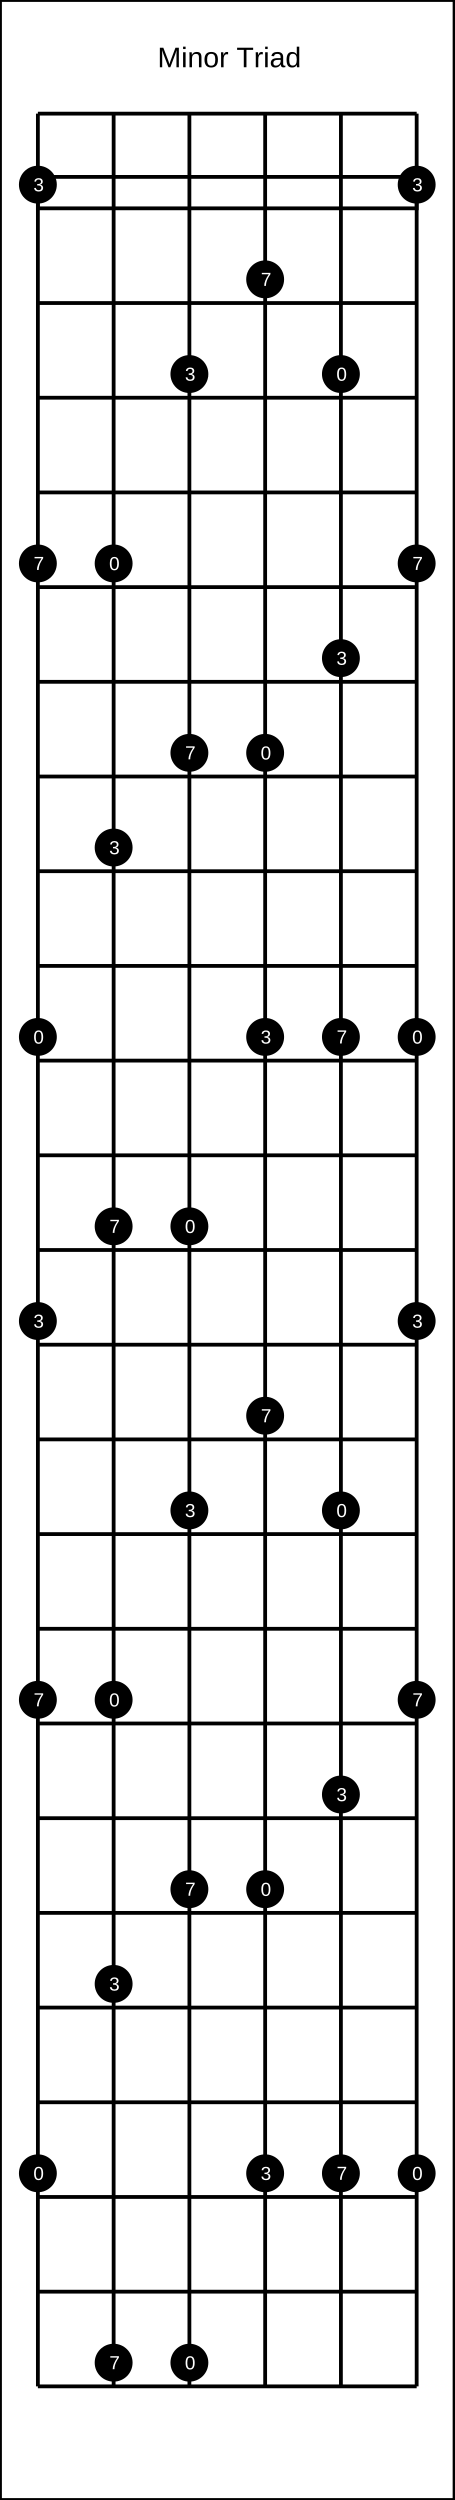
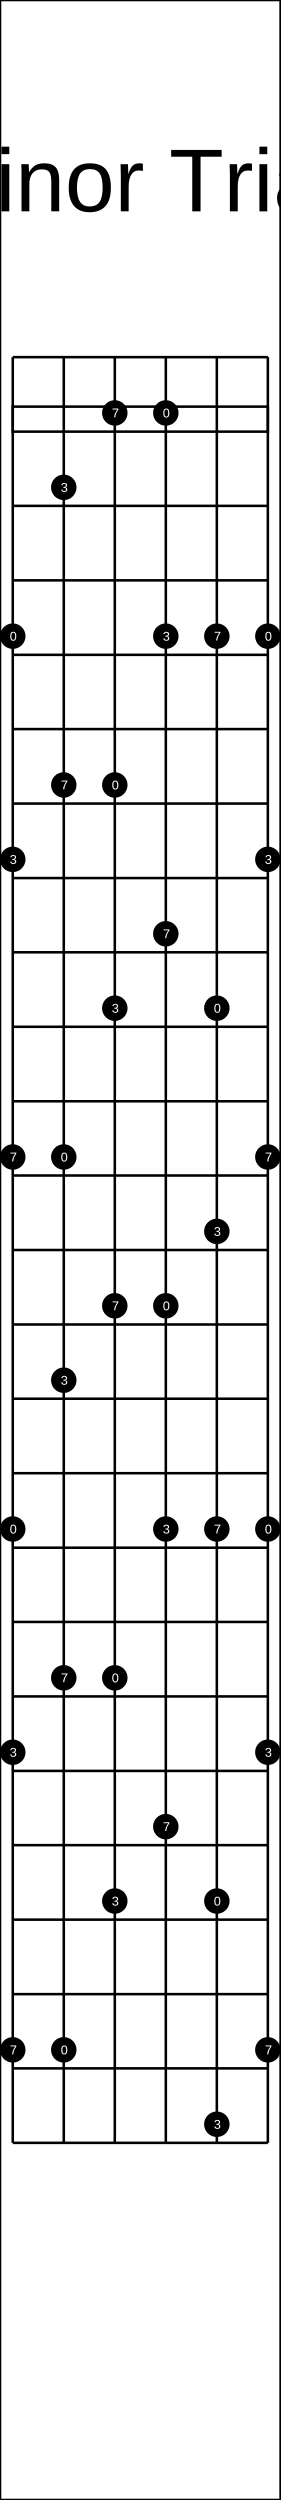
- <svg xmlns="http://www.w3.org/2000/svg" xmlns:xlink="http://www.w3.org/1999/xlink" width="240pt" height="1320pt" viewBox="0 0 240 1320" version="1.1">
+ <svg xmlns="http://www.w3.org/2000/svg" xmlns:xlink="http://www.w3.org/1999/xlink" width="220pt" height="1960pt" viewBox="0 0 220 1960" version="1.1">
  <defs>
    <g>
      <symbol overflow="visible" id="glyph0-0">
-         <path style="stroke:none;" d="M 1.5 -10.312 L 9.734 -10.312 L 9.734 0 L 1.5 0 Z M 2.062 -9.766 L 2.062 -0.562 L 9.188 -0.562 L 9.188 -9.766 Z M 2.062 -9.766 " />
+         <path style="stroke:none;" d="M 7 -48.156 L 45.453 -48.156 L 45.453 0 L 7 0 Z M 9.609 -45.562 L 9.609 -2.594 L 42.859 -2.594 L 42.859 -45.562 Z M 9.609 -45.562 " />
      </symbol>
      <symbol overflow="visible" id="glyph0-1">
-         <path style="stroke:none;" d="M 10 0 L 10 -6.891 C 10 -7.648 10.023 -8.379 10.078 -9.078 C 9.836 -8.203 9.617 -7.52 9.422 -7.031 L 6.766 0 L 5.781 0 L 3.078 -7.031 L 2.672 -8.281 L 2.422 -9.078 L 2.453 -8.266 L 2.469 -6.891 L 2.469 0 L 1.234 0 L 1.234 -10.312 L 3.062 -10.312 L 5.812 -3.172 C 5.914 -2.879 6.008 -2.566 6.094 -2.234 C 6.188 -1.91 6.25 -1.676 6.281 -1.531 C 6.312 -1.719 6.391 -2.008 6.516 -2.406 C 6.641 -2.812 6.727 -3.066 6.781 -3.172 L 9.469 -10.312 L 11.266 -10.312 L 11.266 0 Z M 10 0 " />
+         <path style="stroke:none;" d="M 46.688 0 L 46.688 -32.125 C 46.688 -35.688 46.789 -39.109 47 -42.391 C 45.883 -38.305 44.879 -35.113 43.984 -32.812 L 31.547 0 L 26.969 0 L 14.359 -32.812 L 12.438 -38.625 L 11.312 -42.391 L 11.422 -38.594 L 11.547 -32.125 L 11.547 0 L 5.75 0 L 5.75 -48.156 L 14.328 -48.156 L 27.141 -14.766 C 27.598 -13.422 28.035 -11.977 28.453 -10.438 C 28.879 -8.906 29.16 -7.797 29.297 -7.109 C 29.473 -8.023 29.852 -9.41 30.438 -11.266 C 31.02 -13.117 31.41 -14.285 31.609 -14.766 L 44.188 -48.156 L 52.562 -48.156 L 52.562 0 Z M 46.688 0 " />
      </symbol>
      <symbol overflow="visible" id="glyph0-2">
-         <path style="stroke:none;" d="M 1 -9.609 L 1 -10.875 L 2.328 -10.875 L 2.328 -9.609 Z M 1 0 L 1 -7.922 L 2.328 -7.922 L 2.328 0 Z M 1 0 " />
+         <path style="stroke:none;" d="M 4.688 -44.844 L 4.688 -50.719 L 10.828 -50.719 L 10.828 -44.844 Z M 4.688 0 L 4.688 -36.984 L 10.828 -36.984 L 10.828 0 Z M 4.688 0 " />
      </symbol>
      <symbol overflow="visible" id="glyph0-3">
-         <path style="stroke:none;" d="M 6.047 0 L 6.047 -5.031 C 6.047 -5.551 5.992 -5.953 5.891 -6.234 C 5.785 -6.523 5.617 -6.734 5.391 -6.859 C 5.172 -6.984 4.844 -7.047 4.406 -7.047 C 3.77 -7.047 3.27 -6.828 2.906 -6.391 C 2.539 -5.961 2.359 -5.363 2.359 -4.594 L 2.359 0 L 1.047 0 L 1.047 -6.234 C 1.047 -7.16 1.031 -7.723 1 -7.922 L 2.234 -7.922 C 2.242 -7.898 2.25 -7.832 2.25 -7.719 C 2.258 -7.613 2.266 -7.492 2.266 -7.359 C 2.273 -7.223 2.285 -6.957 2.297 -6.562 L 2.328 -6.562 C 2.629 -7.113 2.977 -7.504 3.375 -7.734 C 3.77 -7.961 4.266 -8.078 4.859 -8.078 C 5.723 -8.078 6.359 -7.859 6.766 -7.422 C 7.172 -6.992 7.375 -6.281 7.375 -5.281 L 7.375 0 Z M 6.047 0 " />
+         <path style="stroke:none;" d="M 28.203 0 L 28.203 -23.453 C 28.203 -25.891 27.961 -27.781 27.484 -29.125 C 27.004 -30.469 26.238 -31.438 25.188 -32.031 C 24.145 -32.625 22.609 -32.922 20.578 -32.922 C 17.617 -32.922 15.281 -31.906 13.562 -29.875 C 11.852 -27.844 11 -25.031 11 -21.438 L 11 0 L 4.859 0 L 4.859 -29.094 C 4.859 -33.395 4.789 -36.023 4.656 -36.984 L 10.453 -36.984 C 10.484 -36.867 10.508 -36.562 10.531 -36.062 C 10.551 -35.562 10.578 -34.984 10.609 -34.328 C 10.648 -33.68 10.691 -32.457 10.734 -30.656 L 10.828 -30.656 C 12.242 -33.207 13.879 -35.016 15.734 -36.078 C 17.598 -37.141 19.906 -37.672 22.656 -37.672 C 26.719 -37.672 29.688 -36.66 31.562 -34.641 C 33.445 -32.617 34.391 -29.285 34.391 -24.641 L 34.391 0 Z M 28.203 0 " />
      </symbol>
      <symbol overflow="visible" id="glyph0-4">
-         <path style="stroke:none;" d="M 7.719 -3.969 C 7.719 -2.582 7.41 -1.551 6.797 -0.875 C 6.18 -0.195 5.297 0.141 4.141 0.141 C 2.984 0.141 2.109 -0.207 1.516 -0.906 C 0.922 -1.613 0.625 -2.633 0.625 -3.969 C 0.625 -6.707 1.812 -8.078 4.188 -8.078 C 5.395 -8.078 6.285 -7.742 6.859 -7.078 C 7.43 -6.41 7.719 -5.375 7.719 -3.969 Z M 6.328 -3.969 C 6.328 -5.062 6.164 -5.852 5.844 -6.344 C 5.52 -6.844 4.973 -7.094 4.203 -7.094 C 3.43 -7.094 2.875 -6.836 2.531 -6.328 C 2.188 -5.828 2.016 -5.039 2.016 -3.969 C 2.016 -2.926 2.18 -2.141 2.516 -1.609 C 2.859 -1.086 3.395 -0.828 4.125 -0.828 C 4.914 -0.828 5.477 -1.078 5.812 -1.578 C 6.156 -2.086 6.328 -2.883 6.328 -3.969 Z M 6.328 -3.969 " />
+         <path style="stroke:none;" d="M 35.984 -18.531 C 35.984 -12.051 34.562 -7.227 31.719 -4.062 C 28.875 -0.895 24.738 0.688 19.312 0.688 C 13.914 0.688 9.836 -0.957 7.078 -4.25 C 4.316 -7.539 2.938 -12.301 2.938 -18.531 C 2.938 -31.289 8.461 -37.672 19.516 -37.672 C 25.172 -37.672 29.328 -36.113 31.984 -33 C 34.648 -29.883 35.984 -25.062 35.984 -18.531 Z M 29.531 -18.531 C 29.531 -23.633 28.77 -27.344 27.25 -29.656 C 25.738 -31.969 23.195 -33.125 19.625 -33.125 C 16.02 -33.125 13.414 -31.941 11.812 -29.578 C 10.207 -27.223 9.406 -23.539 9.406 -18.531 C 9.406 -13.656 10.195 -9.988 11.781 -7.531 C 13.363 -5.082 15.852 -3.859 19.25 -3.859 C 22.938 -3.859 25.57 -5.039 27.156 -7.406 C 28.738 -9.781 29.531 -13.488 29.531 -18.531 Z M 29.531 -18.531 " />
      </symbol>
      <symbol overflow="visible" id="glyph0-5">
-         <path style="stroke:none;" d="M 1.047 0 L 1.047 -6.078 C 1.047 -6.641 1.031 -7.254 1 -7.922 L 2.234 -7.922 C 2.273 -7.023 2.297 -6.488 2.297 -6.312 L 2.328 -6.312 C 2.535 -6.988 2.773 -7.453 3.047 -7.703 C 3.328 -7.953 3.719 -8.078 4.219 -8.078 C 4.383 -8.078 4.562 -8.051 4.75 -8 L 4.75 -6.797 C 4.57 -6.836 4.336 -6.859 4.047 -6.859 C 3.492 -6.859 3.07 -6.625 2.781 -6.156 C 2.5 -5.688 2.359 -5.008 2.359 -4.125 L 2.359 0 Z M 1.047 0 " />
+         <path style="stroke:none;" d="M 4.859 0 L 4.859 -28.375 C 4.859 -30.969 4.789 -33.836 4.656 -36.984 L 10.453 -36.984 C 10.641 -32.785 10.734 -30.266 10.734 -29.422 L 10.875 -29.422 C 11.852 -32.598 12.977 -34.766 14.25 -35.922 C 15.531 -37.086 17.332 -37.672 19.656 -37.672 C 20.477 -37.672 21.312 -37.555 22.156 -37.328 L 22.156 -31.688 C 21.332 -31.914 20.238 -32.031 18.875 -32.031 C 16.32 -32.031 14.367 -30.93 13.016 -28.734 C 11.672 -26.535 11 -23.383 11 -19.281 L 11 0 Z M 4.859 0 " />
      </symbol>
      <symbol overflow="visible" id="glyph0-6">
        <path style="stroke:none;" d="" />
      </symbol>
      <symbol overflow="visible" id="glyph0-7">
-         <path style="stroke:none;" d="M 5.281 -9.172 L 5.281 0 L 3.875 0 L 3.875 -9.172 L 0.344 -9.172 L 0.344 -10.312 L 8.812 -10.312 L 8.812 -9.172 Z M 5.281 -9.172 " />
+         <path style="stroke:none;" d="M 24.609 -42.828 L 24.609 0 L 18.109 0 L 18.109 -42.828 L 1.578 -42.828 L 1.578 -48.156 L 41.156 -48.156 L 41.156 -42.828 Z M 24.609 -42.828 " />
      </symbol>
      <symbol overflow="visible" id="glyph0-8">
-         <path style="stroke:none;" d="M 3.031 0.141 C 2.238 0.141 1.641 -0.066 1.234 -0.484 C 0.836 -0.898 0.641 -1.477 0.641 -2.219 C 0.641 -3.031 0.906 -3.656 1.438 -4.094 C 1.977 -4.539 2.852 -4.781 4.062 -4.812 L 5.844 -4.828 L 5.844 -5.266 C 5.844 -5.91 5.703 -6.367 5.422 -6.641 C 5.148 -6.922 4.723 -7.062 4.141 -7.062 C 3.547 -7.062 3.113 -6.961 2.844 -6.766 C 2.582 -6.566 2.422 -6.25 2.359 -5.812 L 0.984 -5.938 C 1.211 -7.363 2.273 -8.078 4.172 -8.078 C 5.16 -8.078 5.906 -7.848 6.406 -7.391 C 6.914 -6.93 7.172 -6.27 7.172 -5.406 L 7.172 -2 C 7.172 -1.602 7.223 -1.305 7.328 -1.109 C 7.43 -0.91 7.625 -0.812 7.906 -0.812 C 8.031 -0.812 8.176 -0.828 8.344 -0.859 L 8.344 -0.047 C 8.008 0.035 7.672 0.078 7.328 0.078 C 6.836 0.078 6.477 -0.051 6.25 -0.312 C 6.031 -0.57 5.906 -0.973 5.875 -1.516 L 5.844 -1.516 C 5.5 -0.91 5.102 -0.484 4.656 -0.234 C 4.207 0.016 3.664 0.141 3.031 0.141 Z M 3.328 -0.844 C 3.816 -0.844 4.25 -0.953 4.625 -1.172 C 5 -1.391 5.297 -1.691 5.516 -2.078 C 5.734 -2.461 5.844 -2.859 5.844 -3.266 L 5.844 -3.906 L 4.391 -3.875 C 3.773 -3.875 3.305 -3.812 2.984 -3.688 C 2.66 -3.57 2.414 -3.391 2.25 -3.141 C 2.082 -2.898 2 -2.582 2 -2.188 C 2 -1.758 2.113 -1.426 2.344 -1.188 C 2.57 -0.957 2.898 -0.844 3.328 -0.844 Z M 3.328 -0.844 " />
+         <path style="stroke:none;" d="M 14.156 0.688 C 10.438 0.688 7.641 -0.289 5.766 -2.25 C 3.898 -4.219 2.969 -6.91 2.969 -10.328 C 2.969 -14.148 4.227 -17.086 6.75 -19.141 C 9.27 -21.191 13.332 -22.285 18.938 -22.422 L 27.234 -22.562 L 27.234 -24.578 C 27.234 -27.586 26.594 -29.738 25.312 -31.031 C 24.039 -32.332 22.039 -32.984 19.312 -32.984 C 16.551 -32.984 14.547 -32.516 13.297 -31.578 C 12.047 -30.648 11.297 -29.16 11.047 -27.109 L 4.609 -27.688 C 5.66 -34.344 10.609 -37.672 19.453 -37.672 C 24.098 -37.672 27.594 -36.602 29.938 -34.469 C 32.289 -32.344 33.469 -29.258 33.469 -25.219 L 33.469 -9.297 C 33.469 -7.473 33.703 -6.098 34.172 -5.172 C 34.648 -4.254 35.566 -3.797 36.922 -3.797 C 37.504 -3.797 38.176 -3.875 38.938 -4.031 L 38.938 -0.203 C 37.383 0.16 35.801 0.344 34.188 0.344 C 31.906 0.344 30.242 -0.254 29.203 -1.453 C 28.172 -2.648 27.586 -4.523 27.453 -7.078 L 27.234 -7.078 C 25.672 -4.254 23.844 -2.254 21.75 -1.078 C 19.664 0.098 17.133 0.688 14.156 0.688 Z M 15.547 -3.938 C 17.805 -3.938 19.812 -4.445 21.562 -5.469 C 23.32 -6.488 24.707 -7.895 25.719 -9.688 C 26.727 -11.477 27.234 -13.316 27.234 -15.203 L 27.234 -18.25 L 20.516 -18.109 C 17.617 -18.066 15.422 -17.77 13.922 -17.219 C 12.43 -16.676 11.285 -15.832 10.484 -14.688 C 9.691 -13.551 9.297 -12.062 9.297 -10.219 C 9.297 -8.219 9.836 -6.672 10.922 -5.578 C 12.004 -4.484 13.547 -3.938 15.547 -3.938 Z M 15.547 -3.938 " />
      </symbol>
      <symbol overflow="visible" id="glyph0-9">
-         <path style="stroke:none;" d="M 6.016 -1.281 C 5.766 -0.77 5.438 -0.406 5.031 -0.188 C 4.633 0.031 4.141 0.141 3.547 0.141 C 2.547 0.141 1.805 -0.191 1.328 -0.859 C 0.859 -1.535 0.625 -2.555 0.625 -3.922 C 0.625 -6.691 1.598 -8.078 3.547 -8.078 C 4.148 -8.078 4.648 -7.961 5.047 -7.734 C 5.441 -7.516 5.766 -7.164 6.016 -6.688 L 6.031 -6.688 L 6.016 -7.578 L 6.016 -10.875 L 7.328 -10.875 L 7.328 -1.641 C 7.328 -0.805 7.344 -0.258 7.375 0 L 6.109 0 C 6.098 -0.082 6.082 -0.266 6.062 -0.547 C 6.051 -0.828 6.047 -1.07 6.047 -1.281 Z M 2.016 -3.969 C 2.016 -2.863 2.16 -2.07 2.453 -1.594 C 2.742 -1.113 3.219 -0.875 3.875 -0.875 C 4.625 -0.875 5.164 -1.129 5.5 -1.641 C 5.844 -2.16 6.016 -2.969 6.016 -4.062 C 6.016 -5.102 5.844 -5.867 5.5 -6.359 C 5.164 -6.848 4.629 -7.094 3.891 -7.094 C 3.234 -7.094 2.754 -6.848 2.453 -6.359 C 2.16 -5.867 2.016 -5.07 2.016 -3.969 Z M 2.016 -3.969 " />
+         <path style="stroke:none;" d="M 28.062 -5.953 C 26.926 -3.578 25.414 -1.875 23.531 -0.844 C 21.656 0.176 19.328 0.688 16.547 0.688 C 11.867 0.688 8.43 -0.883 6.234 -4.031 C 4.035 -7.176 2.938 -11.941 2.938 -18.328 C 2.938 -31.223 7.473 -37.672 16.547 -37.672 C 19.348 -37.672 21.68 -37.156 23.547 -36.125 C 25.422 -35.102 26.926 -33.473 28.062 -31.234 L 28.125 -31.234 L 28.062 -35.375 L 28.062 -50.719 L 34.219 -50.719 L 34.219 -7.625 C 34.219 -3.77 34.285 -1.227 34.422 0 L 28.547 0 C 28.473 -0.363 28.395 -1.207 28.312 -2.531 C 28.238 -3.852 28.203 -4.992 28.203 -5.953 Z M 9.406 -18.531 C 9.406 -13.352 10.086 -9.645 11.453 -7.406 C 12.816 -5.176 15.035 -4.062 18.109 -4.062 C 21.598 -4.062 24.129 -5.27 25.703 -7.688 C 27.273 -10.102 28.062 -13.852 28.062 -18.938 C 28.062 -23.832 27.273 -27.422 25.703 -29.703 C 24.129 -31.984 21.625 -33.125 18.188 -33.125 C 15.082 -33.125 12.844 -31.977 11.469 -29.688 C 10.094 -27.395 9.406 -23.676 9.406 -18.531 Z M 9.406 -18.531 " />
      </symbol>
      <symbol overflow="visible" id="glyph1-0">
        <path style="stroke:none;" d="M 1 -6.875 L 6.5 -6.875 L 6.5 0 L 1 0 Z M 1.375 -6.516 L 1.375 -0.375 L 6.125 -0.375 L 6.125 -6.516 Z M 1.375 -6.516 " />
      </symbol>
      <symbol overflow="visible" id="glyph1-1">
        <path style="stroke:none;" d="M 5.172 -3.438 C 5.172 -2.289 4.969 -1.414 4.562 -0.812 C 4.156 -0.207 3.555 0.094 2.766 0.094 C 1.973 0.094 1.379 -0.203 0.984 -0.797 C 0.586 -1.398 0.391 -2.281 0.391 -3.438 C 0.391 -4.625 0.582 -5.508 0.969 -6.094 C 1.352 -6.688 1.961 -6.984 2.797 -6.984 C 3.609 -6.984 4.207 -6.688 4.594 -6.094 C 4.977 -5.5 5.172 -4.613 5.172 -3.438 Z M 4.281 -3.438 C 4.281 -4.438 4.164 -5.156 3.938 -5.594 C 3.707 -6.039 3.328 -6.266 2.797 -6.266 C 2.254 -6.266 1.863 -6.047 1.625 -5.609 C 1.395 -5.172 1.281 -4.445 1.281 -3.438 C 1.281 -2.469 1.398 -1.754 1.641 -1.297 C 1.879 -0.848 2.258 -0.625 2.781 -0.625 C 3.301 -0.625 3.68 -0.852 3.922 -1.312 C 4.16 -1.77 4.281 -2.477 4.281 -3.438 Z M 4.281 -3.438 " />
      </symbol>
      <symbol overflow="visible" id="glyph1-2">
        <path style="stroke:none;" d="M 5.125 -1.906 C 5.125 -1.27 4.922 -0.773 4.516 -0.422 C 4.109 -0.078 3.531 0.094 2.781 0.094 C 2.094 0.094 1.539 -0.062 1.125 -0.375 C 0.707 -0.688 0.457 -1.148 0.375 -1.766 L 1.297 -1.844 C 1.41 -1.031 1.906 -0.625 2.781 -0.625 C 3.227 -0.625 3.578 -0.734 3.828 -0.953 C 4.078 -1.172 4.203 -1.492 4.203 -1.922 C 4.203 -2.297 4.055 -2.586 3.766 -2.797 C 3.484 -3.016 3.07 -3.125 2.531 -3.125 L 2.031 -3.125 L 2.031 -3.875 L 2.516 -3.875 C 2.992 -3.875 3.363 -3.977 3.625 -4.188 C 3.895 -4.406 4.031 -4.695 4.031 -5.062 C 4.031 -5.438 3.922 -5.727 3.703 -5.938 C 3.484 -6.156 3.16 -6.266 2.734 -6.266 C 2.348 -6.266 2.035 -6.164 1.797 -5.969 C 1.555 -5.77 1.414 -5.488 1.375 -5.125 L 0.5 -5.188 C 0.562 -5.75 0.789 -6.188 1.188 -6.5 C 1.594 -6.82 2.113 -6.984 2.75 -6.984 C 3.438 -6.984 3.973 -6.82 4.359 -6.5 C 4.742 -6.176 4.938 -5.727 4.938 -5.156 C 4.938 -4.719 4.812 -4.359 4.562 -4.078 C 4.312 -3.805 3.953 -3.625 3.484 -3.531 L 3.484 -3.516 C 4.004 -3.453 4.406 -3.273 4.688 -2.984 C 4.977 -2.703 5.125 -2.344 5.125 -1.906 Z M 5.125 -1.906 " />
      </symbol>
      <symbol overflow="visible" id="glyph1-3">
        <path style="stroke:none;" d="M 5.062 -6.172 C 4.352 -5.098 3.852 -4.254 3.562 -3.641 C 3.281 -3.035 3.066 -2.438 2.922 -1.844 C 2.773 -1.25 2.703 -0.633 2.703 0 L 1.781 0 C 1.781 -0.875 1.969 -1.797 2.344 -2.766 C 2.719 -3.742 3.336 -4.867 4.203 -6.141 L 0.516 -6.141 L 0.516 -6.875 L 5.062 -6.875 Z M 5.062 -6.172 " />
      </symbol>
    </g>
  </defs>
  <g id="surface61">
-     <path style="fill:none;stroke-width:0.01;stroke-linecap:butt;stroke-linejoin:miter;stroke:rgb(0%,0%,0%);stroke-opacity:1;stroke-miterlimit:10;" d="M 0 0 L 1.2 0 L 1.2 6.6 L 0 6.6 Z M 0 0 " transform="matrix(200,0,0,200,0,0)" />
+     <path style="fill:none;stroke-width:0.01;stroke-linecap:butt;stroke-linejoin:miter;stroke:rgb(0%,0%,0%);stroke-opacity:1;stroke-miterlimit:10;" d="M 0 0 L 1.1 0 L 1.1 9.8 L 0 9.8 Z M 0 0 " transform="matrix(200,0,0,200,0,0)" />
    <g style="fill:rgb(0%,0%,0%);fill-opacity:1;">
-       <use xlink:href="#glyph0-1" x="83.172" y="35.508" />
-       <use xlink:href="#glyph0-2" x="95.667" y="35.508" />
-       <use xlink:href="#glyph0-3" x="99" y="35.508" />
-       <use xlink:href="#glyph0-4" x="107.342" y="35.508" />
-       <use xlink:href="#glyph0-5" x="115.684" y="35.508" />
-       <use xlink:href="#glyph0-6" x="120.679" y="35.508" />
-       <use xlink:href="#glyph0-7" x="124.847" y="35.508" />
-       <use xlink:href="#glyph0-5" x="134.009" y="35.508" />
-       <use xlink:href="#glyph0-2" x="139.004" y="35.508" />
-       <use xlink:href="#glyph0-8" x="142.337" y="35.508" />
-       <use xlink:href="#glyph0-9" x="150.679" y="35.508" />
-     </g>
-     <path style="fill:none;stroke-width:0.01;stroke-linecap:butt;stroke-linejoin:miter;stroke:rgb(100%,100%,100%);stroke-opacity:1;stroke-miterlimit:10;" d="M 0 0 L 1 0 L 1 6 L 0 6 Z M 0 0 " transform="matrix(200,0,0,200,20,60)" />
-     <path style="fill:none;stroke-width:0.01;stroke-linecap:butt;stroke-linejoin:miter;stroke:rgb(0%,0%,0%);stroke-opacity:1;stroke-miterlimit:10;" d="M 0 0.167 L 1 0.167 L 1 0.25 L 0 0.25 Z M 0 0 L 1 0 M 0 0.25 L 1 0.25 M 0 0.5 L 1 0.5 M 0 0.75 L 1 0.75 M 0 1 L 1 1 M 0 1.25 L 1 1.25 M 0 1.5 L 1 1.5 M 0 1.75 L 1 1.75 M 0 2 L 1 2 M 0 2.25 L 1 2.25 M 0 2.5 L 1 2.5 M 0 2.75 L 1 2.75 M 0 3 L 1 3 M 0 3.25 L 1 3.25 M 0 3.5 L 1 3.5 M 0 3.75 L 1 3.75 M 0 4 L 1 4 M 0 4.25 L 1 4.25 M 0 4.5 L 1 4.5 M 0 4.75 L 1 4.75 M 0 5 L 1 5 M 0 5.25 L 1 5.25 M 0 5.5 L 1 5.5 M 0 5.75 L 1 5.75 M 0 6 L 1 6 " transform="matrix(200,0,0,200,20,60)" />
-     <path style="fill:none;stroke-width:0.01;stroke-linecap:butt;stroke-linejoin:miter;stroke:rgb(0%,0%,0%);stroke-opacity:1;stroke-miterlimit:10;" d="M 0 0 L 0 6 M 0.2 0 L 0.2 6 M 0.4 0 L 0.4 6 M 0.6 0 L 0.6 6 M 0.8 0 L 0.8 6 M 1 0 L 1 6 " transform="matrix(200,0,0,200,20,60)" />
-     <path style=" stroke:none;fill-rule:nonzero;fill:rgb(0%,0%,0%);fill-opacity:1;" d="M 30 547.5 C 30 553.023 25.523 557.5 20 557.5 C 14.477 557.5 10 553.023 10 547.5 C 10 541.977 14.477 537.5 20 537.5 C 25.523 537.5 30 541.977 30 547.5 " />
-     <g style="fill:rgb(100%,100%,100%);fill-opacity:1;">
-       <use xlink:href="#glyph1-1" x="17.609" y="551.039" />
-     </g>
-     <path style=" stroke:none;fill-rule:nonzero;fill:rgb(0%,0%,0%);fill-opacity:1;" d="M 23.172 551.039 L 30 1147.5 C 30 1153.023 25.523 1157.5 20 1157.5 C 14.477 1157.5 10 1153.023 10 1147.5 C 10 1141.977 14.477 1137.5 20 1137.5 C 25.523 1137.5 30 1141.977 30 1147.5 " />
-     <g style="fill:rgb(100%,100%,100%);fill-opacity:1;">
-       <use xlink:href="#glyph1-1" x="17.609" y="1151.039" />
-     </g>
-     <path style=" stroke:none;fill-rule:nonzero;fill:rgb(0%,0%,0%);fill-opacity:1;" d="M 23.172 1151.039 L 70 297.5 C 70 303.023 65.523 307.5 60 307.5 C 54.477 307.5 50 303.023 50 297.5 C 50 291.977 54.477 287.5 60 287.5 C 65.523 287.5 70 291.977 70 297.5 " />
-     <g style="fill:rgb(100%,100%,100%);fill-opacity:1;">
-       <use xlink:href="#glyph1-1" x="57.609" y="301.039" />
-     </g>
-     <path style=" stroke:none;fill-rule:nonzero;fill:rgb(0%,0%,0%);fill-opacity:1;" d="M 63.172 301.039 L 70 897.5 C 70 903.023 65.523 907.5 60 907.5 C 54.477 907.5 50 903.023 50 897.5 C 50 891.977 54.477 887.5 60 887.5 C 65.523 887.5 70 891.977 70 897.5 " />
-     <g style="fill:rgb(100%,100%,100%);fill-opacity:1;">
-       <use xlink:href="#glyph1-1" x="57.609" y="901.039" />
-     </g>
-     <path style=" stroke:none;fill-rule:nonzero;fill:rgb(0%,0%,0%);fill-opacity:1;" d="M 63.172 901.039 L 110 647.5 C 110 653.023 105.523 657.5 100 657.5 C 94.477 657.5 90 653.023 90 647.5 C 90 641.977 94.477 637.5 100 637.5 C 105.523 637.5 110 641.977 110 647.5 " />
-     <g style="fill:rgb(100%,100%,100%);fill-opacity:1;">
-       <use xlink:href="#glyph1-1" x="97.609" y="651.039" />
-     </g>
-     <path style=" stroke:none;fill-rule:nonzero;fill:rgb(0%,0%,0%);fill-opacity:1;" d="M 103.172 651.039 L 110 1247.5 C 110 1253.023 105.523 1257.5 100 1257.5 C 94.477 1257.5 90 1253.023 90 1247.5 C 90 1241.977 94.477 1237.5 100 1237.5 C 105.523 1237.5 110 1241.977 110 1247.5 " />
-     <g style="fill:rgb(100%,100%,100%);fill-opacity:1;">
-       <use xlink:href="#glyph1-1" x="97.609" y="1251.039" />
-     </g>
-     <path style=" stroke:none;fill-rule:nonzero;fill:rgb(0%,0%,0%);fill-opacity:1;" d="M 103.172 1251.039 L 150 397.5 C 150 403.023 145.523 407.5 140 407.5 C 134.477 407.5 130 403.023 130 397.5 C 130 391.977 134.477 387.5 140 387.5 C 145.523 387.5 150 391.977 150 397.5 " />
-     <g style="fill:rgb(100%,100%,100%);fill-opacity:1;">
-       <use xlink:href="#glyph1-1" x="137.609" y="401.039" />
-     </g>
-     <path style=" stroke:none;fill-rule:nonzero;fill:rgb(0%,0%,0%);fill-opacity:1;" d="M 143.172 401.039 L 150 997.5 C 150 1003.023 145.523 1007.5 140 1007.5 C 134.477 1007.5 130 1003.023 130 997.5 C 130 991.977 134.477 987.5 140 987.5 C 145.523 987.5 150 991.977 150 997.5 " />
-     <g style="fill:rgb(100%,100%,100%);fill-opacity:1;">
-       <use xlink:href="#glyph1-1" x="137.609" y="1001.039" />
-     </g>
-     <path style=" stroke:none;fill-rule:nonzero;fill:rgb(0%,0%,0%);fill-opacity:1;" d="M 143.172 1001.039 L 190 197.5 C 190 203.023 185.523 207.5 180 207.5 C 174.477 207.5 170 203.023 170 197.5 C 170 191.977 174.477 187.5 180 187.5 C 185.523 187.5 190 191.977 190 197.5 " />
-     <g style="fill:rgb(100%,100%,100%);fill-opacity:1;">
-       <use xlink:href="#glyph1-1" x="177.609" y="201.039" />
-     </g>
-     <path style=" stroke:none;fill-rule:nonzero;fill:rgb(0%,0%,0%);fill-opacity:1;" d="M 183.172 201.039 L 190 797.5 C 190 803.023 185.523 807.5 180 807.5 C 174.477 807.5 170 803.023 170 797.5 C 170 791.977 174.477 787.5 180 787.5 C 185.523 787.5 190 791.977 190 797.5 " />
-     <g style="fill:rgb(100%,100%,100%);fill-opacity:1;">
-       <use xlink:href="#glyph1-1" x="177.609" y="801.039" />
-     </g>
-     <path style=" stroke:none;fill-rule:nonzero;fill:rgb(0%,0%,0%);fill-opacity:1;" d="M 183.172 801.039 L 230 547.5 C 230 553.023 225.523 557.5 220 557.5 C 214.477 557.5 210 553.023 210 547.5 C 210 541.977 214.477 537.5 220 537.5 C 225.523 537.5 230 541.977 230 547.5 " />
-     <g style="fill:rgb(100%,100%,100%);fill-opacity:1;">
-       <use xlink:href="#glyph1-1" x="217.609" y="551.039" />
-     </g>
-     <path style=" stroke:none;fill-rule:nonzero;fill:rgb(0%,0%,0%);fill-opacity:1;" d="M 223.172 551.039 L 230 1147.5 C 230 1153.023 225.523 1157.5 220 1157.5 C 214.477 1157.5 210 1153.023 210 1147.5 C 210 1141.977 214.477 1137.5 220 1137.5 C 225.523 1137.5 230 1141.977 230 1147.5 " />
-     <g style="fill:rgb(100%,100%,100%);fill-opacity:1;">
-       <use xlink:href="#glyph1-1" x="217.609" y="1151.039" />
-     </g>
-     <path style=" stroke:none;fill-rule:nonzero;fill:rgb(0%,0%,0%);fill-opacity:1;" d="M 223.172 1151.039 L 30 97.5 C 30 103.023 25.523 107.5 20 107.5 C 14.477 107.5 10 103.023 10 97.5 C 10 91.977 14.477 87.5 20 87.5 C 25.523 87.5 30 91.977 30 97.5 " />
-     <g style="fill:rgb(100%,100%,100%);fill-opacity:1;">
-       <use xlink:href="#glyph1-2" x="17.629" y="101.039" />
-     </g>
-     <path style=" stroke:none;fill-rule:nonzero;fill:rgb(0%,0%,0%);fill-opacity:1;" d="M 23.191 101.039 L 30 697.5 C 30 703.023 25.523 707.5 20 707.5 C 14.477 707.5 10 703.023 10 697.5 C 10 691.977 14.477 687.5 20 687.5 C 25.523 687.5 30 691.977 30 697.5 " />
-     <g style="fill:rgb(100%,100%,100%);fill-opacity:1;">
-       <use xlink:href="#glyph1-2" x="17.629" y="701.039" />
-     </g>
-     <path style=" stroke:none;fill-rule:nonzero;fill:rgb(0%,0%,0%);fill-opacity:1;" d="M 23.191 701.039 L 70 447.5 C 70 453.023 65.523 457.5 60 457.5 C 54.477 457.5 50 453.023 50 447.5 C 50 441.977 54.477 437.5 60 437.5 C 65.523 437.5 70 441.977 70 447.5 " />
-     <g style="fill:rgb(100%,100%,100%);fill-opacity:1;">
-       <use xlink:href="#glyph1-2" x="57.629" y="451.039" />
-     </g>
-     <path style=" stroke:none;fill-rule:nonzero;fill:rgb(0%,0%,0%);fill-opacity:1;" d="M 63.191 451.039 L 70 1047.5 C 70 1053.023 65.523 1057.5 60 1057.5 C 54.477 1057.5 50 1053.023 50 1047.5 C 50 1041.977 54.477 1037.5 60 1037.5 C 65.523 1037.5 70 1041.977 70 1047.5 " />
-     <g style="fill:rgb(100%,100%,100%);fill-opacity:1;">
-       <use xlink:href="#glyph1-2" x="57.629" y="1051.039" />
-     </g>
-     <path style=" stroke:none;fill-rule:nonzero;fill:rgb(0%,0%,0%);fill-opacity:1;" d="M 63.191 1051.039 L 110 197.5 C 110 203.023 105.523 207.5 100 207.5 C 94.477 207.5 90 203.023 90 197.5 C 90 191.977 94.477 187.5 100 187.5 C 105.523 187.5 110 191.977 110 197.5 " />
-     <g style="fill:rgb(100%,100%,100%);fill-opacity:1;">
-       <use xlink:href="#glyph1-2" x="97.629" y="201.039" />
-     </g>
-     <path style=" stroke:none;fill-rule:nonzero;fill:rgb(0%,0%,0%);fill-opacity:1;" d="M 103.191 201.039 L 110 797.5 C 110 803.023 105.523 807.5 100 807.5 C 94.477 807.5 90 803.023 90 797.5 C 90 791.977 94.477 787.5 100 787.5 C 105.523 787.5 110 791.977 110 797.5 " />
-     <g style="fill:rgb(100%,100%,100%);fill-opacity:1;">
-       <use xlink:href="#glyph1-2" x="97.629" y="801.039" />
-     </g>
-     <path style=" stroke:none;fill-rule:nonzero;fill:rgb(0%,0%,0%);fill-opacity:1;" d="M 103.191 801.039 L 150 547.5 C 150 553.023 145.523 557.5 140 557.5 C 134.477 557.5 130 553.023 130 547.5 C 130 541.977 134.477 537.5 140 537.5 C 145.523 537.5 150 541.977 150 547.5 " />
-     <g style="fill:rgb(100%,100%,100%);fill-opacity:1;">
-       <use xlink:href="#glyph1-2" x="137.629" y="551.039" />
-     </g>
-     <path style=" stroke:none;fill-rule:nonzero;fill:rgb(0%,0%,0%);fill-opacity:1;" d="M 143.191 551.039 L 150 1147.5 C 150 1153.023 145.523 1157.5 140 1157.5 C 134.477 1157.5 130 1153.023 130 1147.5 C 130 1141.977 134.477 1137.5 140 1137.5 C 145.523 1137.5 150 1141.977 150 1147.5 " />
-     <g style="fill:rgb(100%,100%,100%);fill-opacity:1;">
-       <use xlink:href="#glyph1-2" x="137.629" y="1151.039" />
-     </g>
-     <path style=" stroke:none;fill-rule:nonzero;fill:rgb(0%,0%,0%);fill-opacity:1;" d="M 143.191 1151.039 L 190 347.5 C 190 353.023 185.523 357.5 180 357.5 C 174.477 357.5 170 353.023 170 347.5 C 170 341.977 174.477 337.5 180 337.5 C 185.523 337.5 190 341.977 190 347.5 " />
-     <g style="fill:rgb(100%,100%,100%);fill-opacity:1;">
-       <use xlink:href="#glyph1-2" x="177.629" y="351.039" />
-     </g>
-     <path style=" stroke:none;fill-rule:nonzero;fill:rgb(0%,0%,0%);fill-opacity:1;" d="M 183.191 351.039 L 190 947.5 C 190 953.023 185.523 957.5 180 957.5 C 174.477 957.5 170 953.023 170 947.5 C 170 941.977 174.477 937.5 180 937.5 C 185.523 937.5 190 941.977 190 947.5 " />
-     <g style="fill:rgb(100%,100%,100%);fill-opacity:1;">
-       <use xlink:href="#glyph1-2" x="177.629" y="951.039" />
-     </g>
-     <path style=" stroke:none;fill-rule:nonzero;fill:rgb(0%,0%,0%);fill-opacity:1;" d="M 183.191 951.039 L 230 97.5 C 230 103.023 225.523 107.5 220 107.5 C 214.477 107.5 210 103.023 210 97.5 C 210 91.977 214.477 87.5 220 87.5 C 225.523 87.5 230 91.977 230 97.5 " />
-     <g style="fill:rgb(100%,100%,100%);fill-opacity:1;">
-       <use xlink:href="#glyph1-2" x="217.629" y="101.039" />
-     </g>
-     <path style=" stroke:none;fill-rule:nonzero;fill:rgb(0%,0%,0%);fill-opacity:1;" d="M 223.191 101.039 L 230 697.5 C 230 703.023 225.523 707.5 220 707.5 C 214.477 707.5 210 703.023 210 697.5 C 210 691.977 214.477 687.5 220 687.5 C 225.523 687.5 230 691.977 230 697.5 " />
-     <g style="fill:rgb(100%,100%,100%);fill-opacity:1;">
-       <use xlink:href="#glyph1-2" x="217.629" y="701.039" />
-     </g>
-     <path style=" stroke:none;fill-rule:nonzero;fill:rgb(0%,0%,0%);fill-opacity:1;" d="M 223.191 701.039 L 30 297.5 C 30 303.023 25.523 307.5 20 307.5 C 14.477 307.5 10 303.023 10 297.5 C 10 291.977 14.477 287.5 20 287.5 C 25.523 287.5 30 291.977 30 297.5 " />
-     <g style="fill:rgb(100%,100%,100%);fill-opacity:1;">
-       <use xlink:href="#glyph1-3" x="17.727" y="300.941" />
-     </g>
-     <path style=" stroke:none;fill-rule:nonzero;fill:rgb(0%,0%,0%);fill-opacity:1;" d="M 23.289 300.941 L 30 897.5 C 30 903.023 25.523 907.5 20 907.5 C 14.477 907.5 10 903.023 10 897.5 C 10 891.977 14.477 887.5 20 887.5 C 25.523 887.5 30 891.977 30 897.5 " />
-     <g style="fill:rgb(100%,100%,100%);fill-opacity:1;">
-       <use xlink:href="#glyph1-3" x="17.727" y="900.941" />
-     </g>
-     <path style=" stroke:none;fill-rule:nonzero;fill:rgb(0%,0%,0%);fill-opacity:1;" d="M 23.289 900.941 L 70 647.5 C 70 653.023 65.523 657.5 60 657.5 C 54.477 657.5 50 653.023 50 647.5 C 50 641.977 54.477 637.5 60 637.5 C 65.523 637.5 70 641.977 70 647.5 " />
-     <g style="fill:rgb(100%,100%,100%);fill-opacity:1;">
-       <use xlink:href="#glyph1-3" x="57.727" y="650.941" />
-     </g>
-     <path style=" stroke:none;fill-rule:nonzero;fill:rgb(0%,0%,0%);fill-opacity:1;" d="M 63.289 650.941 L 70 1247.5 C 70 1253.023 65.523 1257.5 60 1257.5 C 54.477 1257.5 50 1253.023 50 1247.5 C 50 1241.977 54.477 1237.5 60 1237.5 C 65.523 1237.5 70 1241.977 70 1247.5 " />
-     <g style="fill:rgb(100%,100%,100%);fill-opacity:1;">
-       <use xlink:href="#glyph1-3" x="57.727" y="1250.941" />
-     </g>
-     <path style=" stroke:none;fill-rule:nonzero;fill:rgb(0%,0%,0%);fill-opacity:1;" d="M 63.289 1250.941 L 110 397.5 C 110 403.023 105.523 407.5 100 407.5 C 94.477 407.5 90 403.023 90 397.5 C 90 391.977 94.477 387.5 100 387.5 C 105.523 387.5 110 391.977 110 397.5 " />
-     <g style="fill:rgb(100%,100%,100%);fill-opacity:1;">
-       <use xlink:href="#glyph1-3" x="97.727" y="400.941" />
-     </g>
-     <path style=" stroke:none;fill-rule:nonzero;fill:rgb(0%,0%,0%);fill-opacity:1;" d="M 103.289 400.941 L 110 997.5 C 110 1003.023 105.523 1007.5 100 1007.5 C 94.477 1007.5 90 1003.023 90 997.5 C 90 991.977 94.477 987.5 100 987.5 C 105.523 987.5 110 991.977 110 997.5 " />
-     <g style="fill:rgb(100%,100%,100%);fill-opacity:1;">
-       <use xlink:href="#glyph1-3" x="97.727" y="1000.941" />
-     </g>
-     <path style=" stroke:none;fill-rule:nonzero;fill:rgb(0%,0%,0%);fill-opacity:1;" d="M 103.289 1000.941 L 150 147.5 C 150 153.023 145.523 157.5 140 157.5 C 134.477 157.5 130 153.023 130 147.5 C 130 141.977 134.477 137.5 140 137.5 C 145.523 137.5 150 141.977 150 147.5 " />
-     <g style="fill:rgb(100%,100%,100%);fill-opacity:1;">
-       <use xlink:href="#glyph1-3" x="137.727" y="150.941" />
-     </g>
-     <path style=" stroke:none;fill-rule:nonzero;fill:rgb(0%,0%,0%);fill-opacity:1;" d="M 143.289 150.941 L 150 747.5 C 150 753.023 145.523 757.5 140 757.5 C 134.477 757.5 130 753.023 130 747.5 C 130 741.977 134.477 737.5 140 737.5 C 145.523 737.5 150 741.977 150 747.5 " />
-     <g style="fill:rgb(100%,100%,100%);fill-opacity:1;">
-       <use xlink:href="#glyph1-3" x="137.727" y="750.941" />
-     </g>
-     <path style=" stroke:none;fill-rule:nonzero;fill:rgb(0%,0%,0%);fill-opacity:1;" d="M 143.289 750.941 L 190 547.5 C 190 553.023 185.523 557.5 180 557.5 C 174.477 557.5 170 553.023 170 547.5 C 170 541.977 174.477 537.5 180 537.5 C 185.523 537.5 190 541.977 190 547.5 " />
-     <g style="fill:rgb(100%,100%,100%);fill-opacity:1;">
-       <use xlink:href="#glyph1-3" x="177.727" y="550.941" />
-     </g>
-     <path style=" stroke:none;fill-rule:nonzero;fill:rgb(0%,0%,0%);fill-opacity:1;" d="M 183.289 550.941 L 190 1147.5 C 190 1153.023 185.523 1157.5 180 1157.5 C 174.477 1157.5 170 1153.023 170 1147.5 C 170 1141.977 174.477 1137.5 180 1137.5 C 185.523 1137.5 190 1141.977 190 1147.5 " />
-     <g style="fill:rgb(100%,100%,100%);fill-opacity:1;">
-       <use xlink:href="#glyph1-3" x="177.727" y="1150.941" />
-     </g>
-     <path style=" stroke:none;fill-rule:nonzero;fill:rgb(0%,0%,0%);fill-opacity:1;" d="M 183.289 1150.941 L 230 297.5 C 230 303.023 225.523 307.5 220 307.5 C 214.477 307.5 210 303.023 210 297.5 C 210 291.977 214.477 287.5 220 287.5 C 225.523 287.5 230 291.977 230 297.5 " />
-     <g style="fill:rgb(100%,100%,100%);fill-opacity:1;">
-       <use xlink:href="#glyph1-3" x="217.727" y="300.941" />
-     </g>
-     <path style=" stroke:none;fill-rule:nonzero;fill:rgb(0%,0%,0%);fill-opacity:1;" d="M 223.289 300.941 L 230 897.5 C 230 903.023 225.523 907.5 220 907.5 C 214.477 907.5 210 903.023 210 897.5 C 210 891.977 214.477 887.5 220 887.5 C 225.523 887.5 230 891.977 230 897.5 " />
-     <g style="fill:rgb(100%,100%,100%);fill-opacity:1;">
-       <use xlink:href="#glyph1-3" x="217.727" y="900.941" />
+       <use xlink:href="#glyph0-1" x="-61.855" y="165.703" />
+       <use xlink:href="#glyph0-2" x="-3.545" y="165.703" />
+       <use xlink:href="#glyph0-3" x="12.007" y="165.703" />
+       <use xlink:href="#glyph0-4" x="50.938" y="165.703" />
+       <use xlink:href="#glyph0-5" x="89.868" y="165.703" />
+       <use xlink:href="#glyph0-6" x="113.179" y="165.703" />
+       <use xlink:href="#glyph0-7" x="132.627" y="165.703" />
+       <use xlink:href="#glyph0-5" x="175.386" y="165.703" />
+       <use xlink:href="#glyph0-2" x="198.696" y="165.703" />
+       <use xlink:href="#glyph0-8" x="214.248" y="165.703" />
+       <use xlink:href="#glyph0-9" x="253.179" y="165.703" />
+     </g>
+     <path style="fill:none;stroke-width:0.01;stroke-linecap:butt;stroke-linejoin:miter;stroke:rgb(100%,100%,100%);stroke-opacity:1;stroke-miterlimit:10;" d="M 0 0 L 1 0 L 1 7 L 0 7 Z M 0 0 " transform="matrix(200,0,0,200,10,280)" />
+     <path style="fill:none;stroke-width:0.01;stroke-linecap:butt;stroke-linejoin:miter;stroke:rgb(0%,0%,0%);stroke-opacity:1;stroke-miterlimit:10;" d="M 0 0.194 L 1 0.194 L 1 0.292 L 0 0.292 Z M 0 0 L 1 0 M 0 0.292 L 1 0.292 M 0 0.583 L 1 0.583 M 0 0.875 L 1 0.875 M 0 1.167 L 1 1.167 M 0 1.458 L 1 1.458 M 0 1.75 L 1 1.75 M 0 2.042 L 1 2.042 M 0 2.333 L 1 2.333 M 0 2.625 L 1 2.625 M 0 2.917 L 1 2.917 M 0 3.208 L 1 3.208 M 0 3.5 L 1 3.5 M 0 3.792 L 1 3.792 M 0 4.083 L 1 4.083 M 0 4.375 L 1 4.375 M 0 4.667 L 1 4.667 M 0 4.958 L 1 4.958 M 0 5.25 L 1 5.25 M 0 5.542 L 1 5.542 M 0 5.833 L 1 5.833 M 0 6.125 L 1 6.125 M 0 6.417 L 1 6.417 M 0 6.708 L 1 6.708 M 0 7 L 1 7 " transform="matrix(200,0,0,200,10,280)" />
+     <path style="fill:none;stroke-width:0.01;stroke-linecap:butt;stroke-linejoin:miter;stroke:rgb(0%,0%,0%);stroke-opacity:1;stroke-miterlimit:10;" d="M 0 0 L 0 7 M 0.2 0 L 0.2 7 M 0.4 0 L 0.4 7 M 0.6 0 L 0.6 7 M 0.8 0 L 0.8 7 M 1 0 L 1 7 " transform="matrix(200,0,0,200,10,280)" />
+     <path style=" stroke:none;fill-rule:nonzero;fill:rgb(0%,0%,0%);fill-opacity:1;" d="M 20 498.75 C 20 504.273 15.523 508.75 10 508.75 C 4.477 508.75 0 504.273 0 498.75 C 0 493.227 4.477 488.75 10 488.75 C 15.523 488.75 20 493.227 20 498.75 " />
+     <g style="fill:rgb(100%,100%,100%);fill-opacity:1;">
+       <use xlink:href="#glyph1-1" x="7.609" y="502.289" />
+     </g>
+     <path style=" stroke:none;fill-rule:nonzero;fill:rgb(0%,0%,0%);fill-opacity:1;" d="M 13.172 502.289 L 20 1198.75 C 20 1204.273 15.523 1208.75 10 1208.75 C 4.477 1208.75 0 1204.273 0 1198.75 C 0 1193.227 4.477 1188.75 10 1188.75 C 15.523 1188.75 20 1193.227 20 1198.75 " />
+     <g style="fill:rgb(100%,100%,100%);fill-opacity:1;">
+       <use xlink:href="#glyph1-1" x="7.609" y="1202.289" />
+     </g>
+     <path style=" stroke:none;fill-rule:nonzero;fill:rgb(0%,0%,0%);fill-opacity:1;" d="M 13.172 1202.289 L 60 907.082 C 60 912.605 55.523 917.082 50 917.082 C 44.477 917.082 40 912.605 40 907.082 C 40 901.559 44.477 897.082 50 897.082 C 55.523 897.082 60 901.559 60 907.082 " />
+     <g style="fill:rgb(100%,100%,100%);fill-opacity:1;">
+       <use xlink:href="#glyph1-1" x="47.609" y="910.625" />
+     </g>
+     <path style=" stroke:none;fill-rule:nonzero;fill:rgb(0%,0%,0%);fill-opacity:1;" d="M 53.172 910.625 L 60 1607.082 C 60 1612.605 55.523 1617.082 50 1617.082 C 44.477 1617.082 40 1612.605 40 1607.082 C 40 1601.559 44.477 1597.082 50 1597.082 C 55.523 1597.082 60 1601.559 60 1607.082 " />
+     <g style="fill:rgb(100%,100%,100%);fill-opacity:1;">
+       <use xlink:href="#glyph1-1" x="47.609" y="1610.625" />
+     </g>
+     <path style=" stroke:none;fill-rule:nonzero;fill:rgb(0%,0%,0%);fill-opacity:1;" d="M 53.172 1610.625 L 100 615.418 C 100 620.941 95.523 625.418 90 625.418 C 84.477 625.418 80 620.941 80 615.418 C 80 609.895 84.477 605.418 90 605.418 C 95.523 605.418 100 609.895 100 615.418 " />
+     <g style="fill:rgb(100%,100%,100%);fill-opacity:1;">
+       <use xlink:href="#glyph1-1" x="87.609" y="618.957" />
+     </g>
+     <path style=" stroke:none;fill-rule:nonzero;fill:rgb(0%,0%,0%);fill-opacity:1;" d="M 93.172 618.957 L 100 1315.418 C 100 1320.941 95.523 1325.418 90 1325.418 C 84.477 1325.418 80 1320.941 80 1315.418 C 80 1309.895 84.477 1305.418 90 1305.418 C 95.523 1305.418 100 1309.895 100 1315.418 " />
+     <g style="fill:rgb(100%,100%,100%);fill-opacity:1;">
+       <use xlink:href="#glyph1-1" x="87.609" y="1318.957" />
+     </g>
+     <path style=" stroke:none;fill-rule:nonzero;fill:rgb(0%,0%,0%);fill-opacity:1;" d="M 93.172 1318.957 L 140 323.75 C 140 329.273 135.523 333.75 130 333.75 C 124.477 333.75 120 329.273 120 323.75 C 120 318.227 124.477 313.75 130 313.75 C 135.523 313.75 140 318.227 140 323.75 " />
+     <g style="fill:rgb(100%,100%,100%);fill-opacity:1;">
+       <use xlink:href="#glyph1-1" x="127.609" y="327.289" />
+     </g>
+     <path style=" stroke:none;fill-rule:nonzero;fill:rgb(0%,0%,0%);fill-opacity:1;" d="M 133.172 327.289 L 140 1023.75 C 140 1029.273 135.523 1033.75 130 1033.75 C 124.477 1033.75 120 1029.273 120 1023.75 C 120 1018.227 124.477 1013.75 130 1013.75 C 135.523 1013.75 140 1018.227 140 1023.75 " />
+     <g style="fill:rgb(100%,100%,100%);fill-opacity:1;">
+       <use xlink:href="#glyph1-1" x="127.609" y="1027.289" />
+     </g>
+     <path style=" stroke:none;fill-rule:nonzero;fill:rgb(0%,0%,0%);fill-opacity:1;" d="M 133.172 1027.289 L 180 790.418 C 180 795.941 175.523 800.418 170 800.418 C 164.477 800.418 160 795.941 160 790.418 C 160 784.895 164.477 780.418 170 780.418 C 175.523 780.418 180 784.895 180 790.418 " />
+     <g style="fill:rgb(100%,100%,100%);fill-opacity:1;">
+       <use xlink:href="#glyph1-1" x="167.609" y="793.957" />
+     </g>
+     <path style=" stroke:none;fill-rule:nonzero;fill:rgb(0%,0%,0%);fill-opacity:1;" d="M 173.172 793.957 L 180 1490.418 C 180 1495.941 175.523 1500.418 170 1500.418 C 164.477 1500.418 160 1495.941 160 1490.418 C 160 1484.895 164.477 1480.418 170 1480.418 C 175.523 1480.418 180 1484.895 180 1490.418 " />
+     <g style="fill:rgb(100%,100%,100%);fill-opacity:1;">
+       <use xlink:href="#glyph1-1" x="167.609" y="1493.957" />
+     </g>
+     <path style=" stroke:none;fill-rule:nonzero;fill:rgb(0%,0%,0%);fill-opacity:1;" d="M 173.172 1493.957 L 220 498.75 C 220 504.273 215.523 508.75 210 508.75 C 204.477 508.75 200 504.273 200 498.75 C 200 493.227 204.477 488.75 210 488.75 C 215.523 488.75 220 493.227 220 498.75 " />
+     <g style="fill:rgb(100%,100%,100%);fill-opacity:1;">
+       <use xlink:href="#glyph1-1" x="207.609" y="502.289" />
+     </g>
+     <path style=" stroke:none;fill-rule:nonzero;fill:rgb(0%,0%,0%);fill-opacity:1;" d="M 213.172 502.289 L 220 1198.75 C 220 1204.273 215.523 1208.75 210 1208.75 C 204.477 1208.75 200 1204.273 200 1198.75 C 200 1193.227 204.477 1188.75 210 1188.75 C 215.523 1188.75 220 1193.227 220 1198.75 " />
+     <g style="fill:rgb(100%,100%,100%);fill-opacity:1;">
+       <use xlink:href="#glyph1-1" x="207.609" y="1202.289" />
+     </g>
+     <path style=" stroke:none;fill-rule:nonzero;fill:rgb(0%,0%,0%);fill-opacity:1;" d="M 213.172 1202.289 L 20 673.75 C 20 679.273 15.523 683.75 10 683.75 C 4.477 683.75 0 679.273 0 673.75 C 0 668.227 4.477 663.75 10 663.75 C 15.523 663.75 20 668.227 20 673.75 " />
+     <g style="fill:rgb(100%,100%,100%);fill-opacity:1;">
+       <use xlink:href="#glyph1-2" x="7.629" y="677.289" />
+     </g>
+     <path style=" stroke:none;fill-rule:nonzero;fill:rgb(0%,0%,0%);fill-opacity:1;" d="M 13.191 677.289 L 20 1373.75 C 20 1379.273 15.523 1383.75 10 1383.75 C 4.477 1383.75 0 1379.273 0 1373.75 C 0 1368.227 4.477 1363.75 10 1363.75 C 15.523 1363.75 20 1368.227 20 1373.75 " />
+     <g style="fill:rgb(100%,100%,100%);fill-opacity:1;">
+       <use xlink:href="#glyph1-2" x="7.629" y="1377.289" />
+     </g>
+     <path style=" stroke:none;fill-rule:nonzero;fill:rgb(0%,0%,0%);fill-opacity:1;" d="M 13.191 1377.289 L 60 382.082 C 60 387.605 55.523 392.082 50 392.082 C 44.477 392.082 40 387.605 40 382.082 C 40 376.559 44.477 372.082 50 372.082 C 55.523 372.082 60 376.559 60 382.082 " />
+     <g style="fill:rgb(100%,100%,100%);fill-opacity:1;">
+       <use xlink:href="#glyph1-2" x="47.629" y="385.625" />
+     </g>
+     <path style=" stroke:none;fill-rule:nonzero;fill:rgb(0%,0%,0%);fill-opacity:1;" d="M 53.191 385.625 L 60 1082.082 C 60 1087.605 55.523 1092.082 50 1092.082 C 44.477 1092.082 40 1087.605 40 1082.082 C 40 1076.559 44.477 1072.082 50 1072.082 C 55.523 1072.082 60 1076.559 60 1082.082 " />
+     <g style="fill:rgb(100%,100%,100%);fill-opacity:1;">
+       <use xlink:href="#glyph1-2" x="47.629" y="1085.625" />
+     </g>
+     <path style=" stroke:none;fill-rule:nonzero;fill:rgb(0%,0%,0%);fill-opacity:1;" d="M 53.191 1085.625 L 100 790.418 C 100 795.941 95.523 800.418 90 800.418 C 84.477 800.418 80 795.941 80 790.418 C 80 784.895 84.477 780.418 90 780.418 C 95.523 780.418 100 784.895 100 790.418 " />
+     <g style="fill:rgb(100%,100%,100%);fill-opacity:1;">
+       <use xlink:href="#glyph1-2" x="87.629" y="793.957" />
+     </g>
+     <path style=" stroke:none;fill-rule:nonzero;fill:rgb(0%,0%,0%);fill-opacity:1;" d="M 93.191 793.957 L 100 1490.418 C 100 1495.941 95.523 1500.418 90 1500.418 C 84.477 1500.418 80 1495.941 80 1490.418 C 80 1484.895 84.477 1480.418 90 1480.418 C 95.523 1480.418 100 1484.895 100 1490.418 " />
+     <g style="fill:rgb(100%,100%,100%);fill-opacity:1;">
+       <use xlink:href="#glyph1-2" x="87.629" y="1493.957" />
+     </g>
+     <path style=" stroke:none;fill-rule:nonzero;fill:rgb(0%,0%,0%);fill-opacity:1;" d="M 93.191 1493.957 L 140 498.75 C 140 504.273 135.523 508.75 130 508.75 C 124.477 508.75 120 504.273 120 498.75 C 120 493.227 124.477 488.75 130 488.75 C 135.523 488.75 140 493.227 140 498.75 " />
+     <g style="fill:rgb(100%,100%,100%);fill-opacity:1;">
+       <use xlink:href="#glyph1-2" x="127.629" y="502.289" />
+     </g>
+     <path style=" stroke:none;fill-rule:nonzero;fill:rgb(0%,0%,0%);fill-opacity:1;" d="M 133.191 502.289 L 140 1198.75 C 140 1204.273 135.523 1208.75 130 1208.75 C 124.477 1208.75 120 1204.273 120 1198.75 C 120 1193.227 124.477 1188.75 130 1188.75 C 135.523 1188.75 140 1193.227 140 1198.75 " />
+     <g style="fill:rgb(100%,100%,100%);fill-opacity:1;">
+       <use xlink:href="#glyph1-2" x="127.629" y="1202.289" />
+     </g>
+     <path style=" stroke:none;fill-rule:nonzero;fill:rgb(0%,0%,0%);fill-opacity:1;" d="M 133.191 1202.289 L 180 965.418 C 180 970.941 175.523 975.418 170 975.418 C 164.477 975.418 160 970.941 160 965.418 C 160 959.895 164.477 955.418 170 955.418 C 175.523 955.418 180 959.895 180 965.418 " />
+     <g style="fill:rgb(100%,100%,100%);fill-opacity:1;">
+       <use xlink:href="#glyph1-2" x="167.629" y="968.957" />
+     </g>
+     <path style=" stroke:none;fill-rule:nonzero;fill:rgb(0%,0%,0%);fill-opacity:1;" d="M 173.191 968.957 L 180 1665.418 C 180 1670.941 175.523 1675.418 170 1675.418 C 164.477 1675.418 160 1670.941 160 1665.418 C 160 1659.895 164.477 1655.418 170 1655.418 C 175.523 1655.418 180 1659.895 180 1665.418 " />
+     <g style="fill:rgb(100%,100%,100%);fill-opacity:1;">
+       <use xlink:href="#glyph1-2" x="167.629" y="1668.957" />
+     </g>
+     <path style=" stroke:none;fill-rule:nonzero;fill:rgb(0%,0%,0%);fill-opacity:1;" d="M 173.191 1668.957 L 220 673.75 C 220 679.273 215.523 683.75 210 683.75 C 204.477 683.75 200 679.273 200 673.75 C 200 668.227 204.477 663.75 210 663.75 C 215.523 663.75 220 668.227 220 673.75 " />
+     <g style="fill:rgb(100%,100%,100%);fill-opacity:1;">
+       <use xlink:href="#glyph1-2" x="207.629" y="677.289" />
+     </g>
+     <path style=" stroke:none;fill-rule:nonzero;fill:rgb(0%,0%,0%);fill-opacity:1;" d="M 213.191 677.289 L 220 1373.75 C 220 1379.273 215.523 1383.75 210 1383.75 C 204.477 1383.75 200 1379.273 200 1373.75 C 200 1368.227 204.477 1363.75 210 1363.75 C 215.523 1363.75 220 1368.227 220 1373.75 " />
+     <g style="fill:rgb(100%,100%,100%);fill-opacity:1;">
+       <use xlink:href="#glyph1-2" x="207.629" y="1377.289" />
+     </g>
+     <path style=" stroke:none;fill-rule:nonzero;fill:rgb(0%,0%,0%);fill-opacity:1;" d="M 213.191 1377.289 L 20 907.082 C 20 912.605 15.523 917.082 10 917.082 C 4.477 917.082 0 912.605 0 907.082 C 0 901.559 4.477 897.082 10 897.082 C 15.523 897.082 20 901.559 20 907.082 " />
+     <g style="fill:rgb(100%,100%,100%);fill-opacity:1;">
+       <use xlink:href="#glyph1-3" x="7.727" y="910.523" />
+     </g>
+     <path style=" stroke:none;fill-rule:nonzero;fill:rgb(0%,0%,0%);fill-opacity:1;" d="M 13.289 910.523 L 20 1607.082 C 20 1612.605 15.523 1617.082 10 1617.082 C 4.477 1617.082 0 1612.605 0 1607.082 C 0 1601.559 4.477 1597.082 10 1597.082 C 15.523 1597.082 20 1601.559 20 1607.082 " />
+     <g style="fill:rgb(100%,100%,100%);fill-opacity:1;">
+       <use xlink:href="#glyph1-3" x="7.727" y="1610.523" />
+     </g>
+     <path style=" stroke:none;fill-rule:nonzero;fill:rgb(0%,0%,0%);fill-opacity:1;" d="M 13.289 1610.523 L 60 615.418 C 60 620.941 55.523 625.418 50 625.418 C 44.477 625.418 40 620.941 40 615.418 C 40 609.895 44.477 605.418 50 605.418 C 55.523 605.418 60 609.895 60 615.418 " />
+     <g style="fill:rgb(100%,100%,100%);fill-opacity:1;">
+       <use xlink:href="#glyph1-3" x="47.727" y="618.855" />
+     </g>
+     <path style=" stroke:none;fill-rule:nonzero;fill:rgb(0%,0%,0%);fill-opacity:1;" d="M 53.289 618.855 L 60 1315.418 C 60 1320.941 55.523 1325.418 50 1325.418 C 44.477 1325.418 40 1320.941 40 1315.418 C 40 1309.895 44.477 1305.418 50 1305.418 C 55.523 1305.418 60 1309.895 60 1315.418 " />
+     <g style="fill:rgb(100%,100%,100%);fill-opacity:1;">
+       <use xlink:href="#glyph1-3" x="47.727" y="1318.855" />
+     </g>
+     <path style=" stroke:none;fill-rule:nonzero;fill:rgb(0%,0%,0%);fill-opacity:1;" d="M 53.289 1318.855 L 100 323.75 C 100 329.273 95.523 333.75 90 333.75 C 84.477 333.75 80 329.273 80 323.75 C 80 318.227 84.477 313.75 90 313.75 C 95.523 313.75 100 318.227 100 323.75 " />
+     <g style="fill:rgb(100%,100%,100%);fill-opacity:1;">
+       <use xlink:href="#glyph1-3" x="87.727" y="327.191" />
+     </g>
+     <path style=" stroke:none;fill-rule:nonzero;fill:rgb(0%,0%,0%);fill-opacity:1;" d="M 93.289 327.191 L 100 1023.75 C 100 1029.273 95.523 1033.75 90 1033.75 C 84.477 1033.75 80 1029.273 80 1023.75 C 80 1018.227 84.477 1013.75 90 1013.75 C 95.523 1013.75 100 1018.227 100 1023.75 " />
+     <g style="fill:rgb(100%,100%,100%);fill-opacity:1;">
+       <use xlink:href="#glyph1-3" x="87.727" y="1027.191" />
+     </g>
+     <path style=" stroke:none;fill-rule:nonzero;fill:rgb(0%,0%,0%);fill-opacity:1;" d="M 93.289 1027.191 L 140 732.082 C 140 737.605 135.523 742.082 130 742.082 C 124.477 742.082 120 737.605 120 732.082 C 120 726.559 124.477 722.082 130 722.082 C 135.523 722.082 140 726.559 140 732.082 " />
+     <g style="fill:rgb(100%,100%,100%);fill-opacity:1;">
+       <use xlink:href="#glyph1-3" x="127.727" y="735.523" />
+     </g>
+     <path style=" stroke:none;fill-rule:nonzero;fill:rgb(0%,0%,0%);fill-opacity:1;" d="M 133.289 735.523 L 140 1432.082 C 140 1437.605 135.523 1442.082 130 1442.082 C 124.477 1442.082 120 1437.605 120 1432.082 C 120 1426.559 124.477 1422.082 130 1422.082 C 135.523 1422.082 140 1426.559 140 1432.082 " />
+     <g style="fill:rgb(100%,100%,100%);fill-opacity:1;">
+       <use xlink:href="#glyph1-3" x="127.727" y="1435.523" />
+     </g>
+     <path style=" stroke:none;fill-rule:nonzero;fill:rgb(0%,0%,0%);fill-opacity:1;" d="M 133.289 1435.523 L 180 498.75 C 180 504.273 175.523 508.75 170 508.75 C 164.477 508.75 160 504.273 160 498.75 C 160 493.227 164.477 488.75 170 488.75 C 175.523 488.75 180 493.227 180 498.75 " />
+     <g style="fill:rgb(100%,100%,100%);fill-opacity:1;">
+       <use xlink:href="#glyph1-3" x="167.727" y="502.191" />
+     </g>
+     <path style=" stroke:none;fill-rule:nonzero;fill:rgb(0%,0%,0%);fill-opacity:1;" d="M 173.289 502.191 L 180 1198.75 C 180 1204.273 175.523 1208.75 170 1208.75 C 164.477 1208.75 160 1204.273 160 1198.75 C 160 1193.227 164.477 1188.75 170 1188.75 C 175.523 1188.75 180 1193.227 180 1198.75 " />
+     <g style="fill:rgb(100%,100%,100%);fill-opacity:1;">
+       <use xlink:href="#glyph1-3" x="167.727" y="1202.191" />
+     </g>
+     <path style=" stroke:none;fill-rule:nonzero;fill:rgb(0%,0%,0%);fill-opacity:1;" d="M 173.289 1202.191 L 220 907.082 C 220 912.605 215.523 917.082 210 917.082 C 204.477 917.082 200 912.605 200 907.082 C 200 901.559 204.477 897.082 210 897.082 C 215.523 897.082 220 901.559 220 907.082 " />
+     <g style="fill:rgb(100%,100%,100%);fill-opacity:1;">
+       <use xlink:href="#glyph1-3" x="207.727" y="910.523" />
+     </g>
+     <path style=" stroke:none;fill-rule:nonzero;fill:rgb(0%,0%,0%);fill-opacity:1;" d="M 213.289 910.523 L 220 1607.082 C 220 1612.605 215.523 1617.082 210 1617.082 C 204.477 1617.082 200 1612.605 200 1607.082 C 200 1601.559 204.477 1597.082 210 1597.082 C 215.523 1597.082 220 1601.559 220 1607.082 " />
+     <g style="fill:rgb(100%,100%,100%);fill-opacity:1;">
+       <use xlink:href="#glyph1-3" x="207.727" y="1610.523" />
    </g>
  </g>
</svg>
